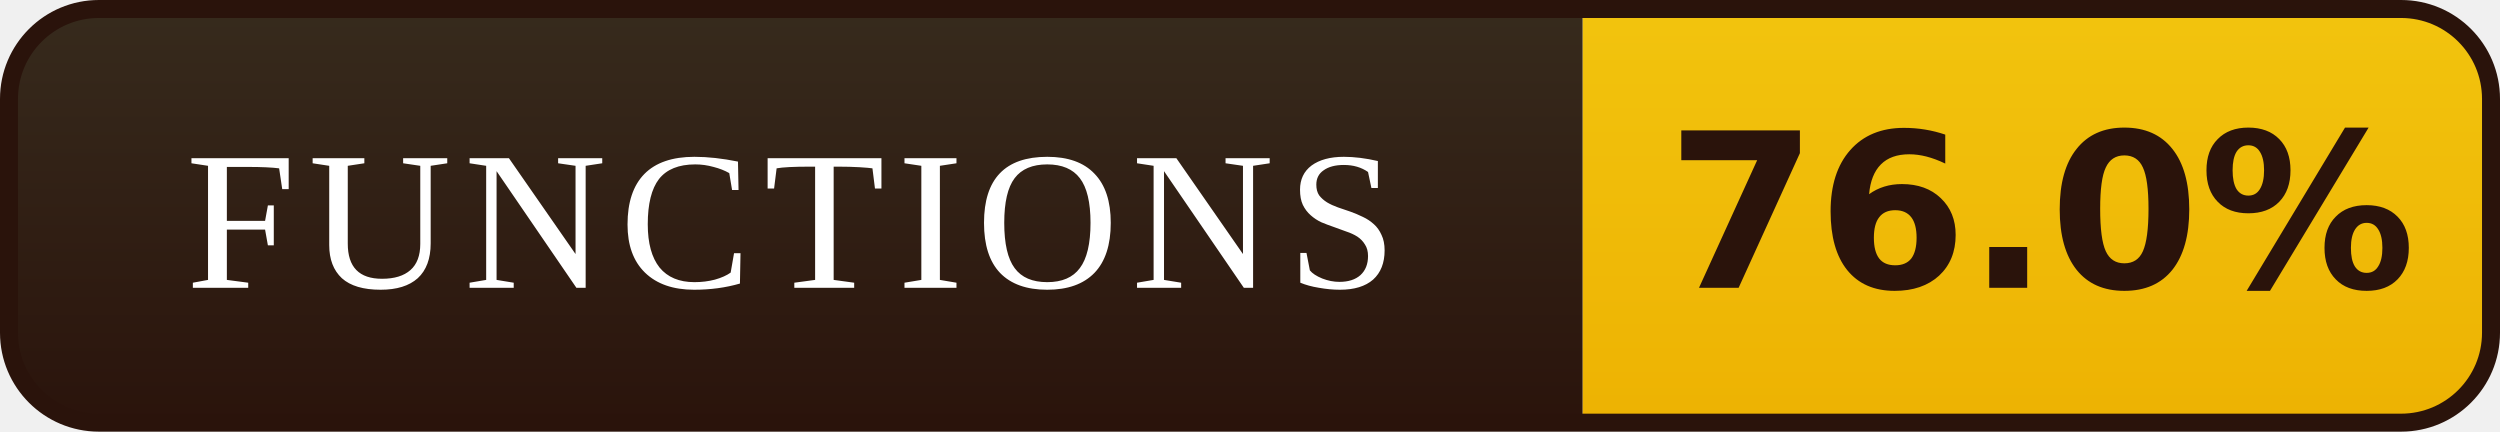
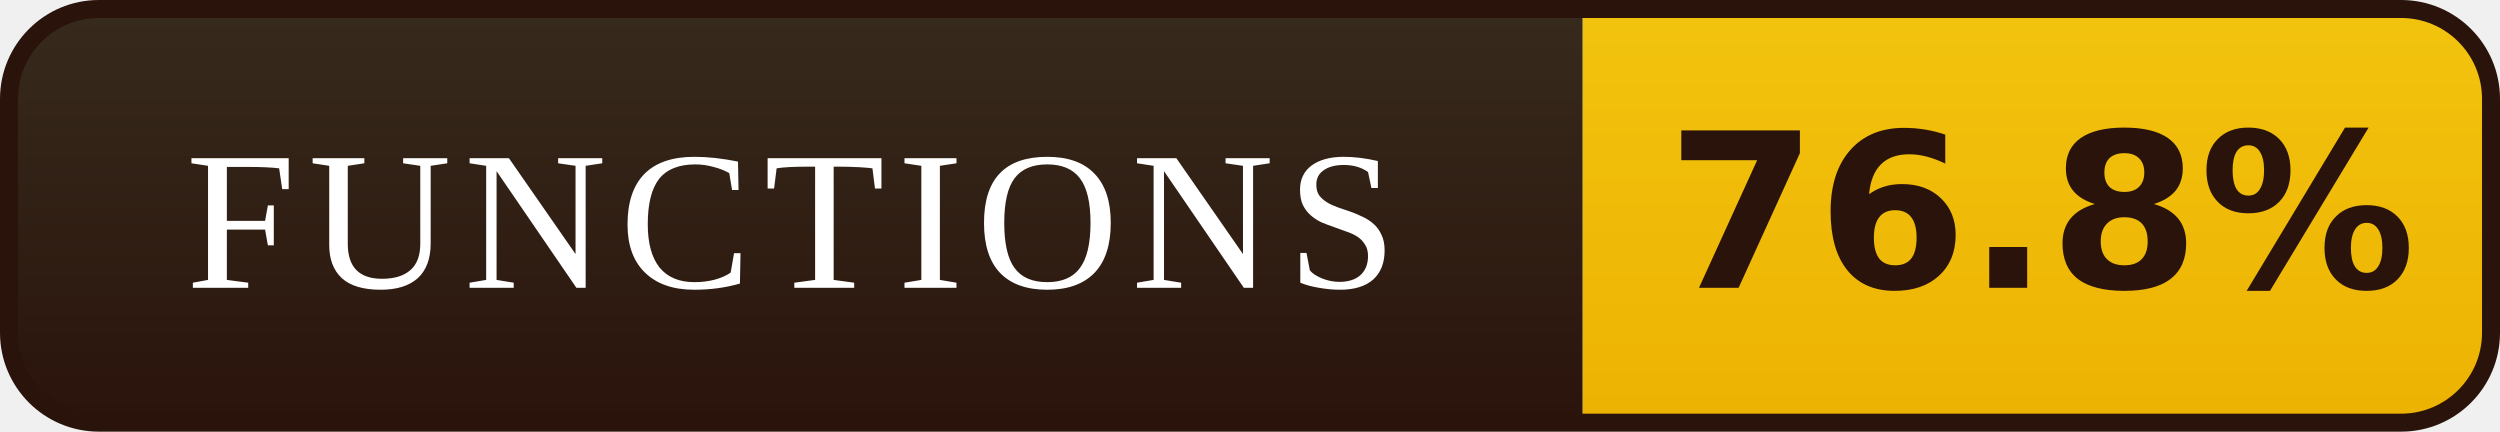
- <svg xmlns="http://www.w3.org/2000/svg" width="139" height="24" viewBox="0 0 139 24" role="img" aria-label="FUNCTIONS: 76.0%">
+ <svg xmlns="http://www.w3.org/2000/svg" width="139" height="24" viewBox="0 0 139 24" role="img" aria-label="FUNCTIONS: 76.8%">
  <defs>
    <linearGradient id="l" x1="0" y1="0" x2="0" y2="1">
      <stop offset="0" stop-color="#372B1D" />
      <stop offset="1" stop-color="#2A130B" />
    </linearGradient>
    <linearGradient id="v" x1="0" y1="0" x2="0" y2="1">
      <stop offset="0" stop-color="#F2C40E" />
      <stop offset="1" stop-color="#EDB202" />
    </linearGradient>
    <clipPath id="r">
      <rect x="0.5" y="0.5" width="138" height="23" rx="5" />
    </clipPath>
  </defs>
  <g clip-path="url(#r)">
    <rect width="88" height="24" fill="url(#l)" />
    <rect x="88" width="51" height="24" fill="url(#v)" />
  </g>
  <rect x="0.5" y="0.5" width="138" height="23" rx="5" fill="none" stroke="#2A130B" />
  <g font-family="Georgia,'Times New Roman',serif" font-size="11" letter-spacing="0.7" fill="#FFFFFF" text-anchor="middle">
    <text x="44.0" y="16">FUNCTIONS</text>
  </g>
  <g font-family="Verdana,'DejaVu Sans',sans-serif" font-size="12" font-weight="bold" fill="#2A130B" text-anchor="middle">
-     <text x="113.5" y="16">76.0%</text>
+     <text x="113.5" y="16">76.8%</text>
  </g>
</svg>
